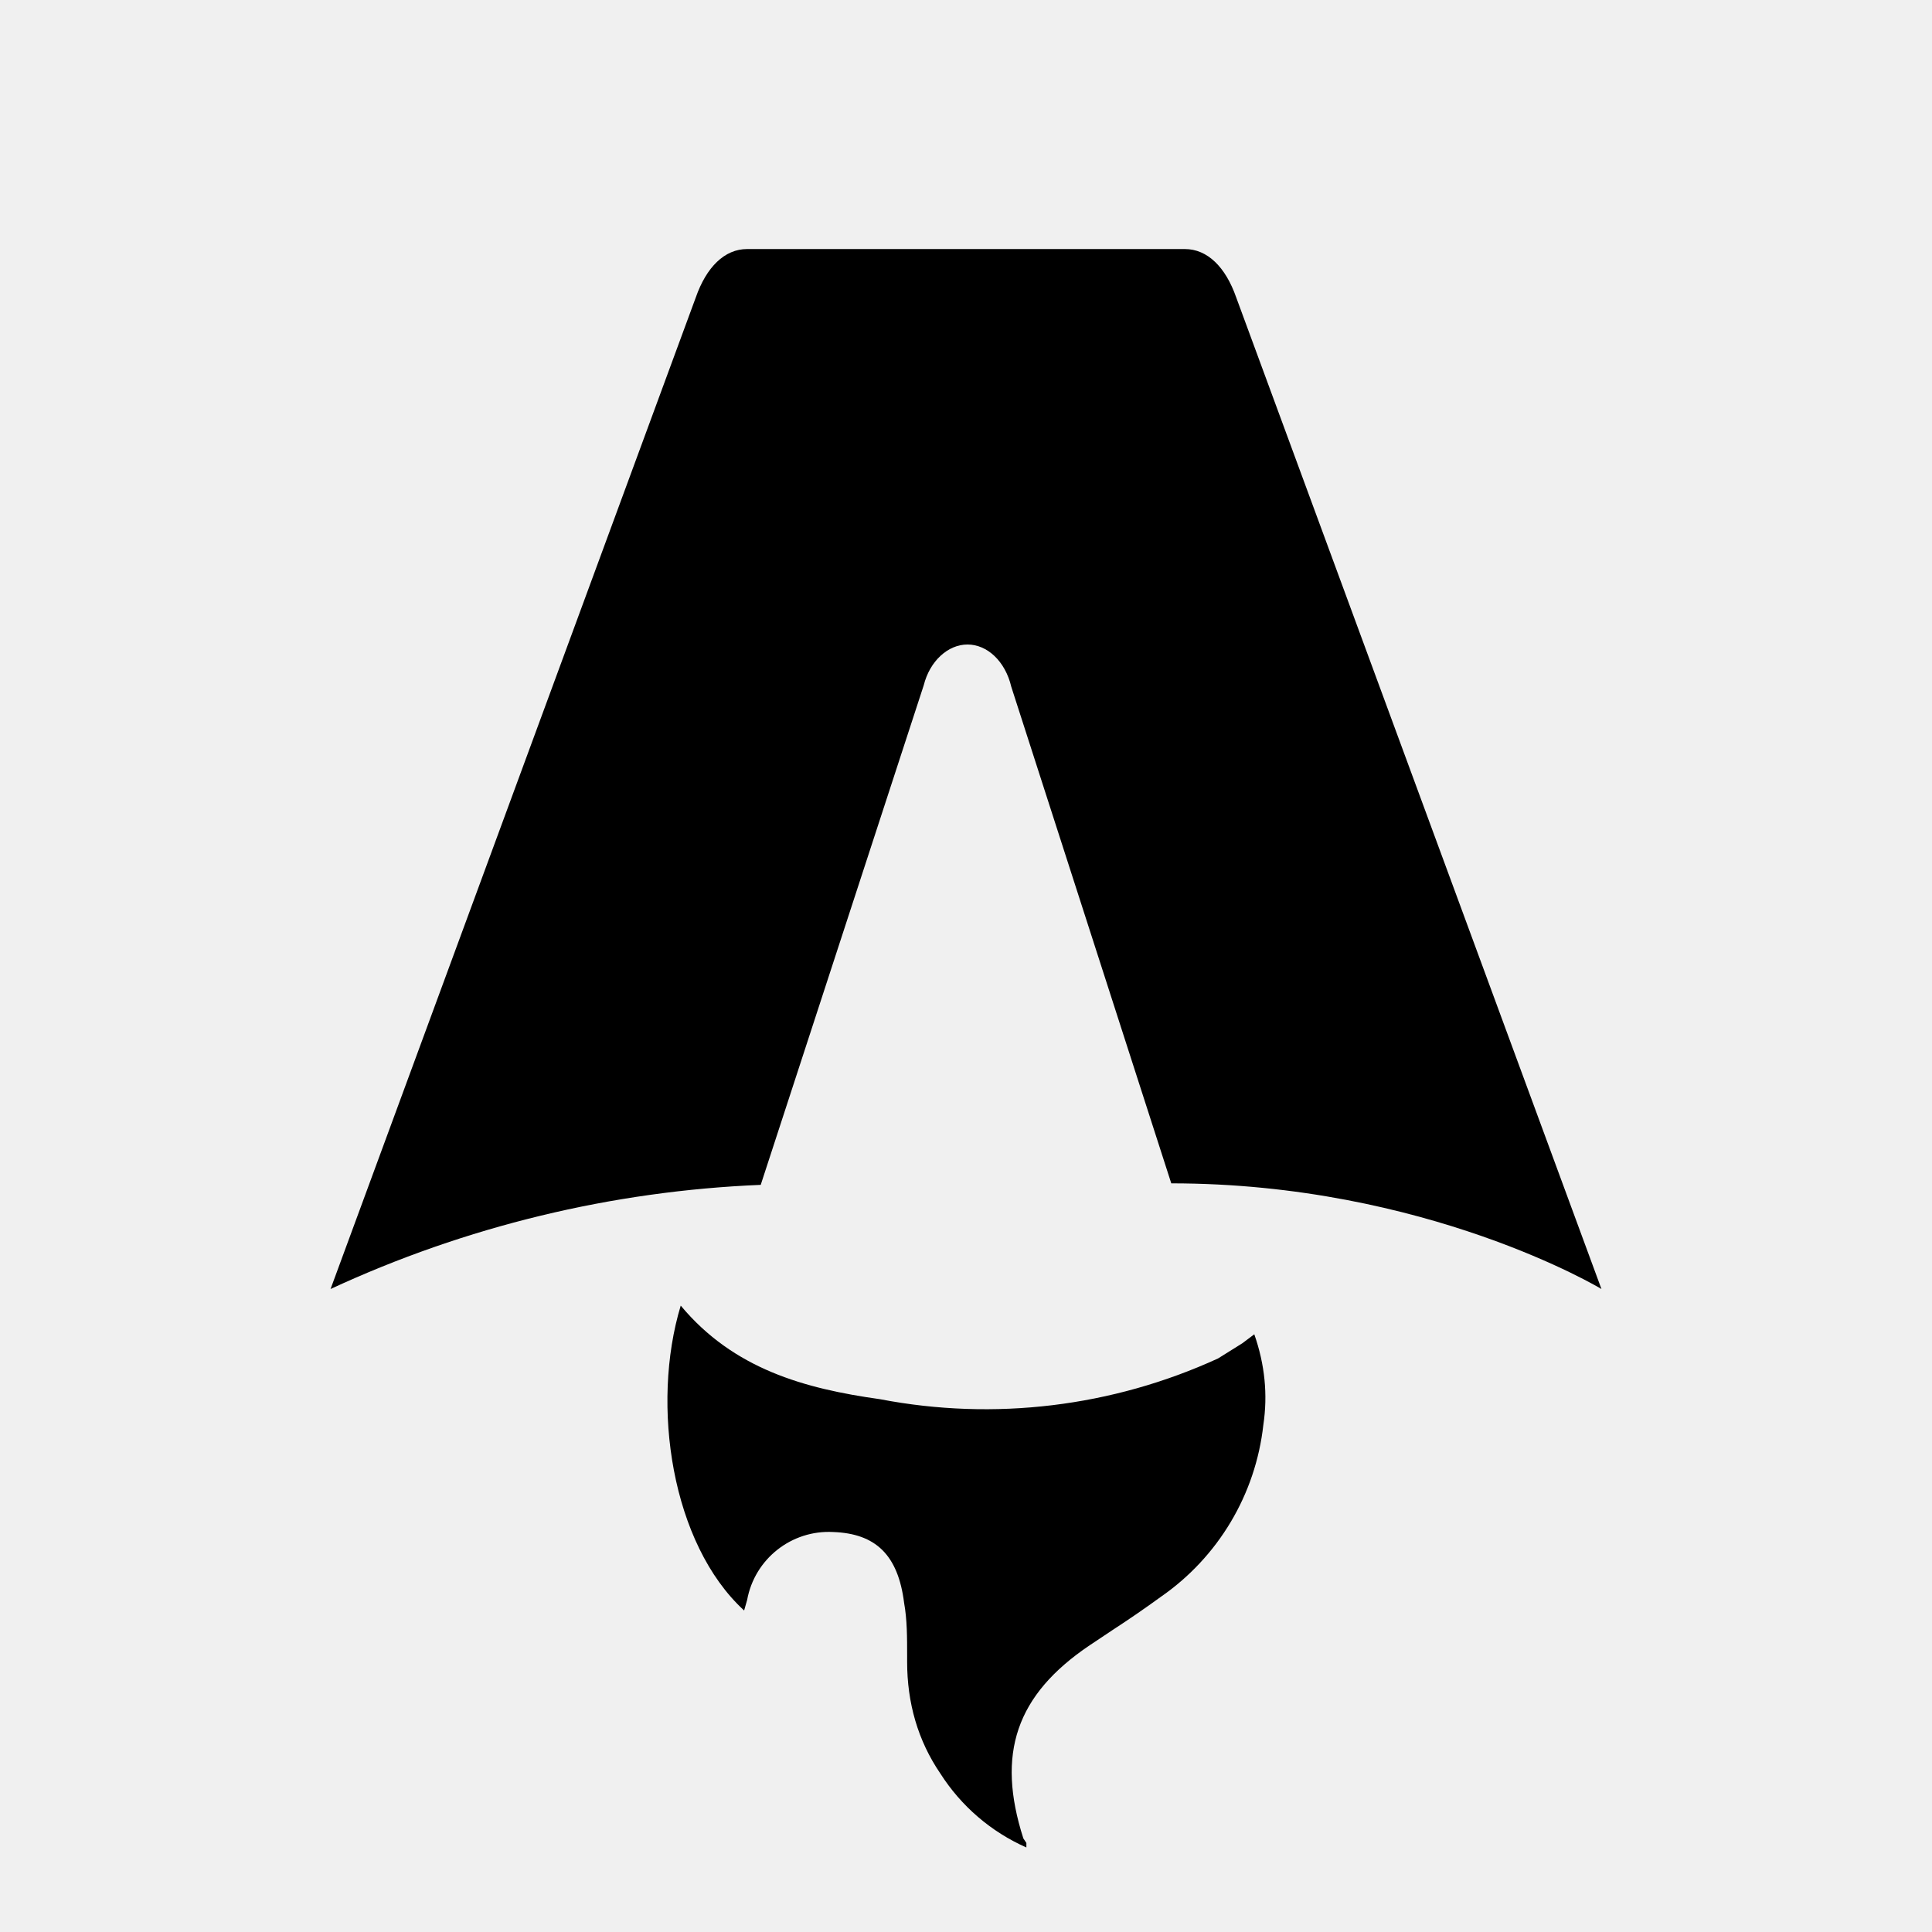
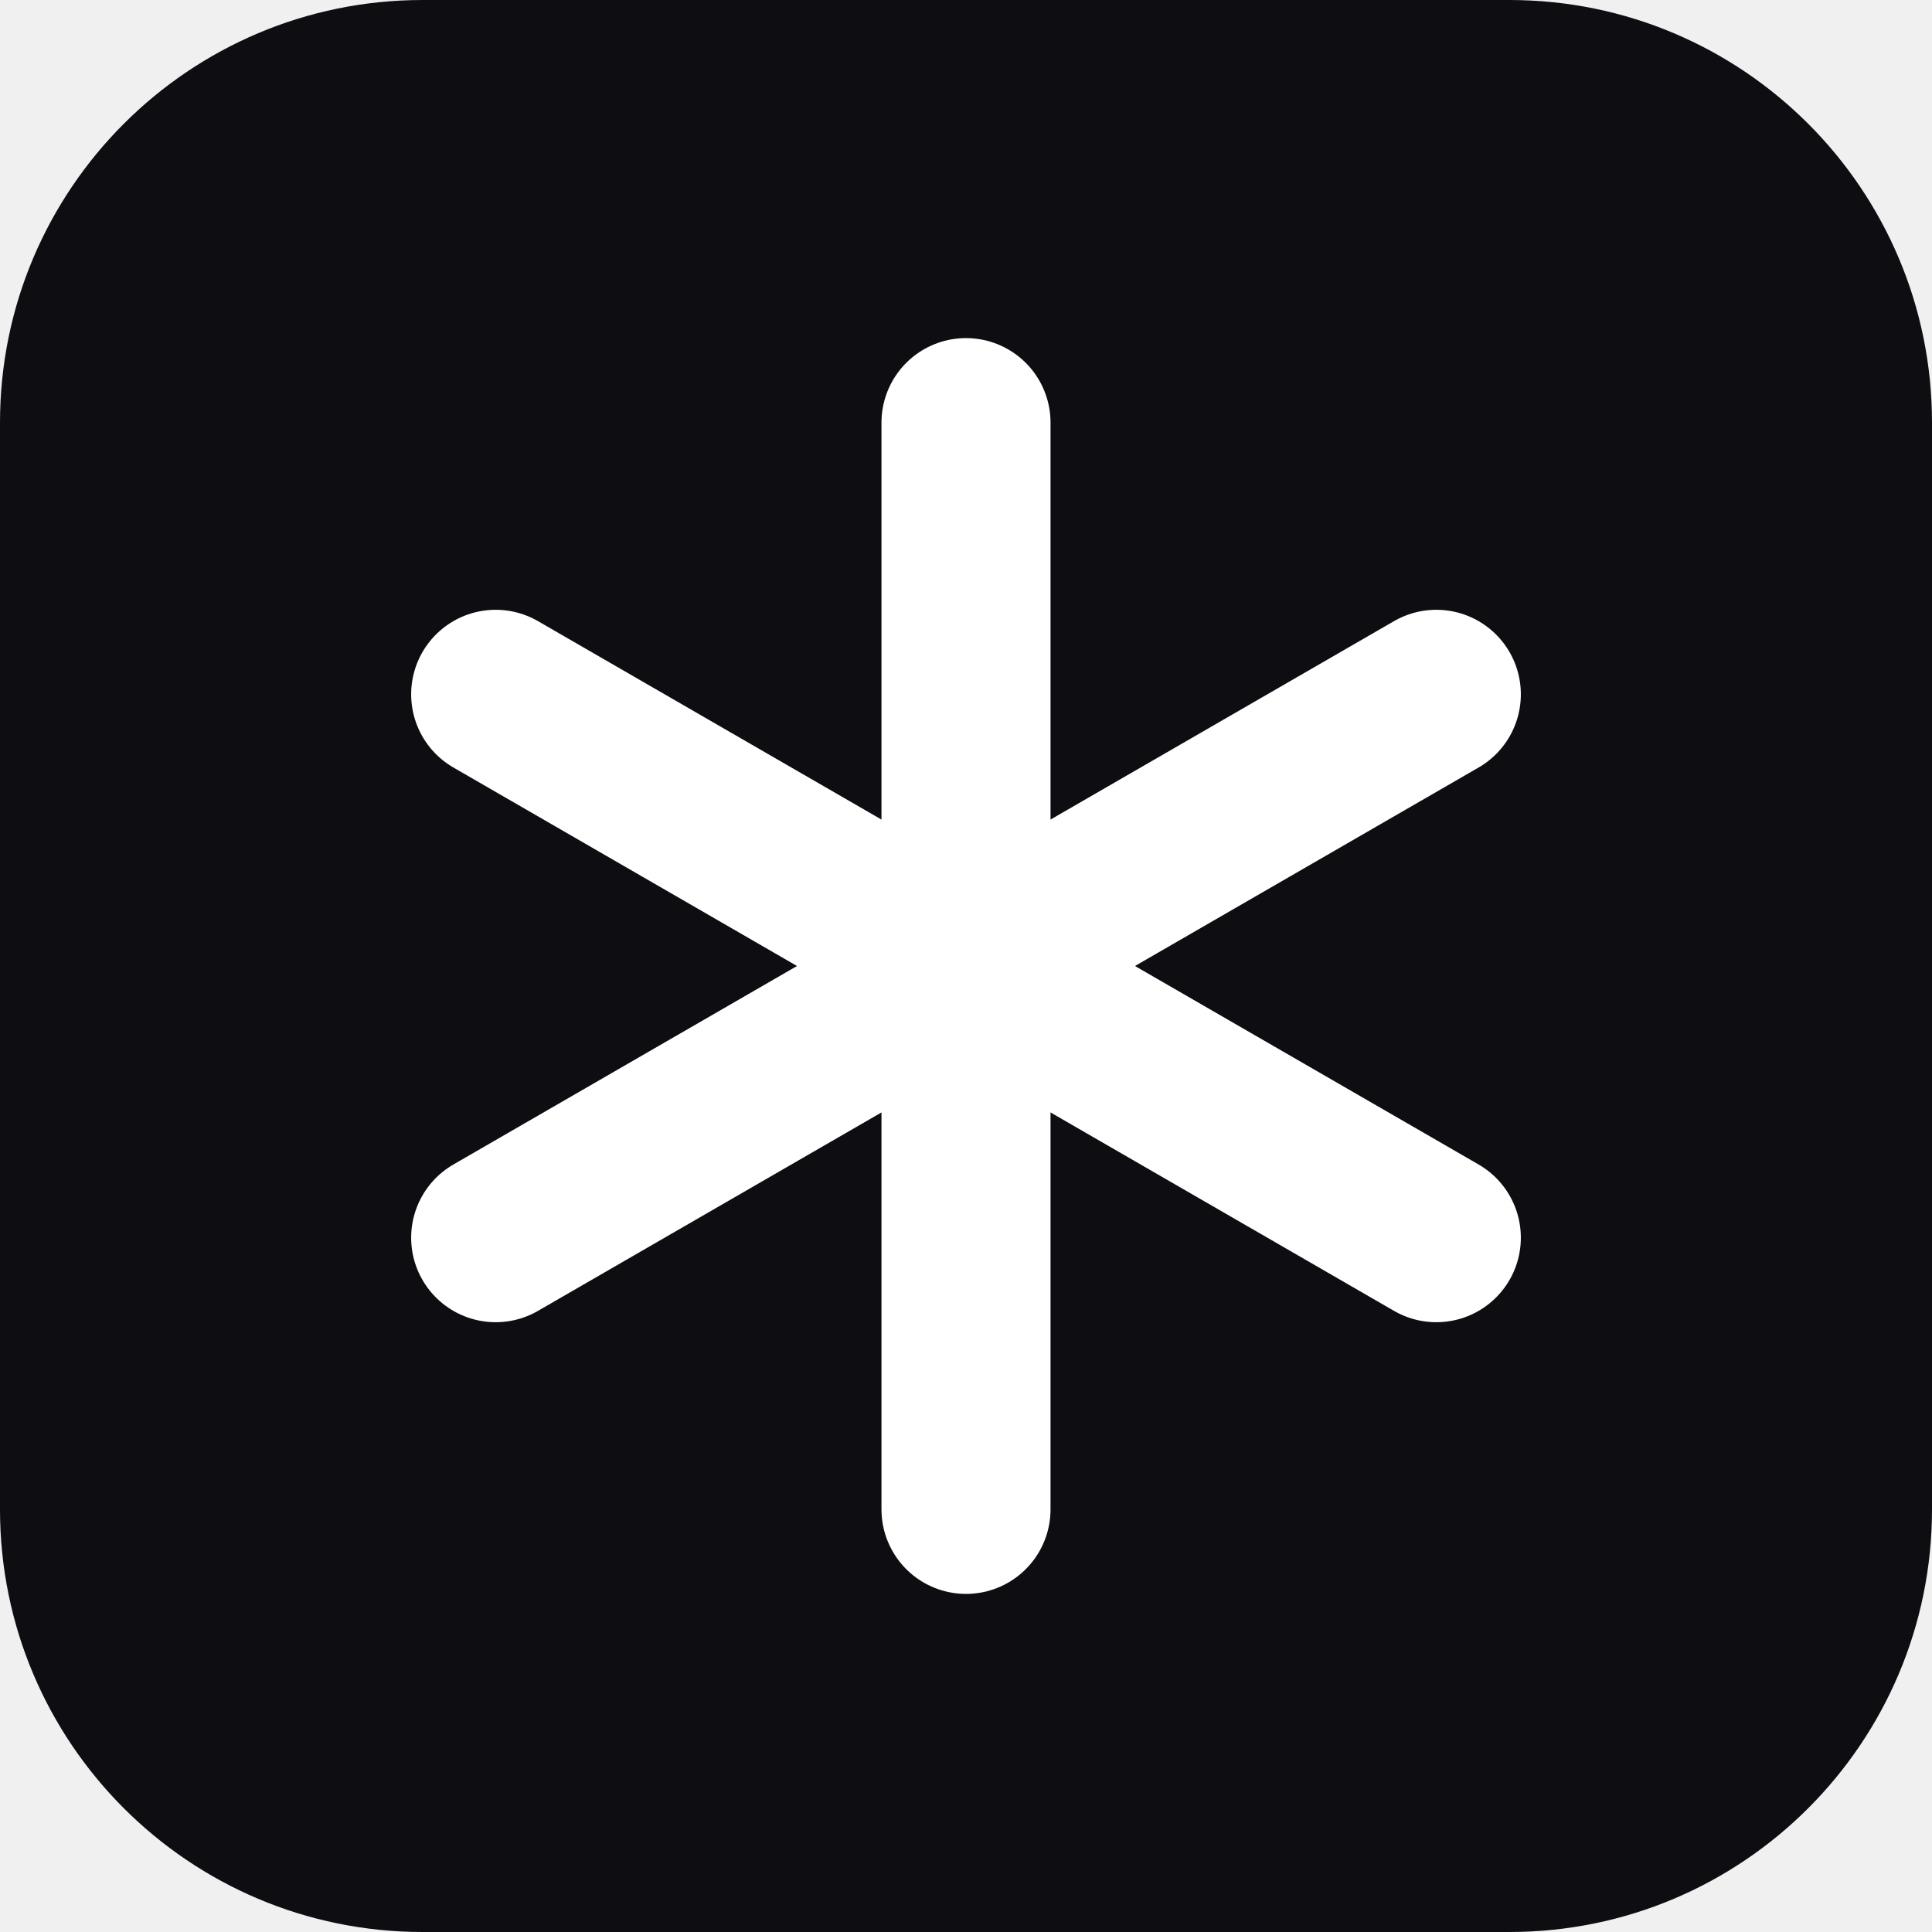
- <svg xmlns="http://www.w3.org/2000/svg" fill="none" viewBox="0 0 128 128">
-   <path d="M50.4 78.5a75.1 75.1 0 0 0-28.5 6.9l24.2-65.7c.7-2 1.9-3.2 3.4-3.2h29c1.5 0 2.7 1.2 3.4 3.2l24.2 65.7s-11.6-7-28.5-7L67 45.5c-.4-1.7-1.6-2.8-2.9-2.8-1.3 0-2.5 1.1-2.9 2.7L50.4 78.5Zm-1.1 28.2Zm-4.2-20.2c-2 6.6-.6 15.8 4.2 20.2a17.5 17.5 0 0 1 .2-.7 5.5 5.5 0 0 1 5.7-4.5c2.8.1 4.3 1.5 4.7 4.7.2 1.1.2 2.3.2 3.5v.4c0 2.7.7 5.2 2.2 7.4a13 13 0 0 0 5.7 4.9v-.3l-.2-.3c-1.8-5.6-.5-9.5 4.4-12.8l1.5-1a73 73 0 0 0 3.2-2.2 16 16 0 0 0 6.8-11.4c.3-2 .1-4-.6-6l-.8.6-1.6 1a37 37 0 0 1-22.4 2.7c-5-.7-9.7-2-13.2-6.2Z" />
-   <style>
-         path { fill: #000; }
-         @media (prefers-color-scheme: dark) {
-             path { fill: #FFF; }
-         }
-     </style>
+ <svg xmlns="http://www.w3.org/2000/svg" viewBox="0 0 32 32" width="32" height="32">
+   <rect width="32" height="32" rx="7" fill="#0d0d12" />
+   <line x1="16" y1="7" x2="16" y2="25" stroke="#ffffff" stroke-width="2.8" stroke-linecap="round" />
+   <line x1="23.79" y1="11.5" x2="8.21" y2="20.5" stroke="#ffffff" stroke-width="2.8" stroke-linecap="round" />
+   <line x1="23.79" y1="20.5" x2="8.21" y2="11.5" stroke="#ffffff" stroke-width="2.8" stroke-linecap="round" />
</svg>
